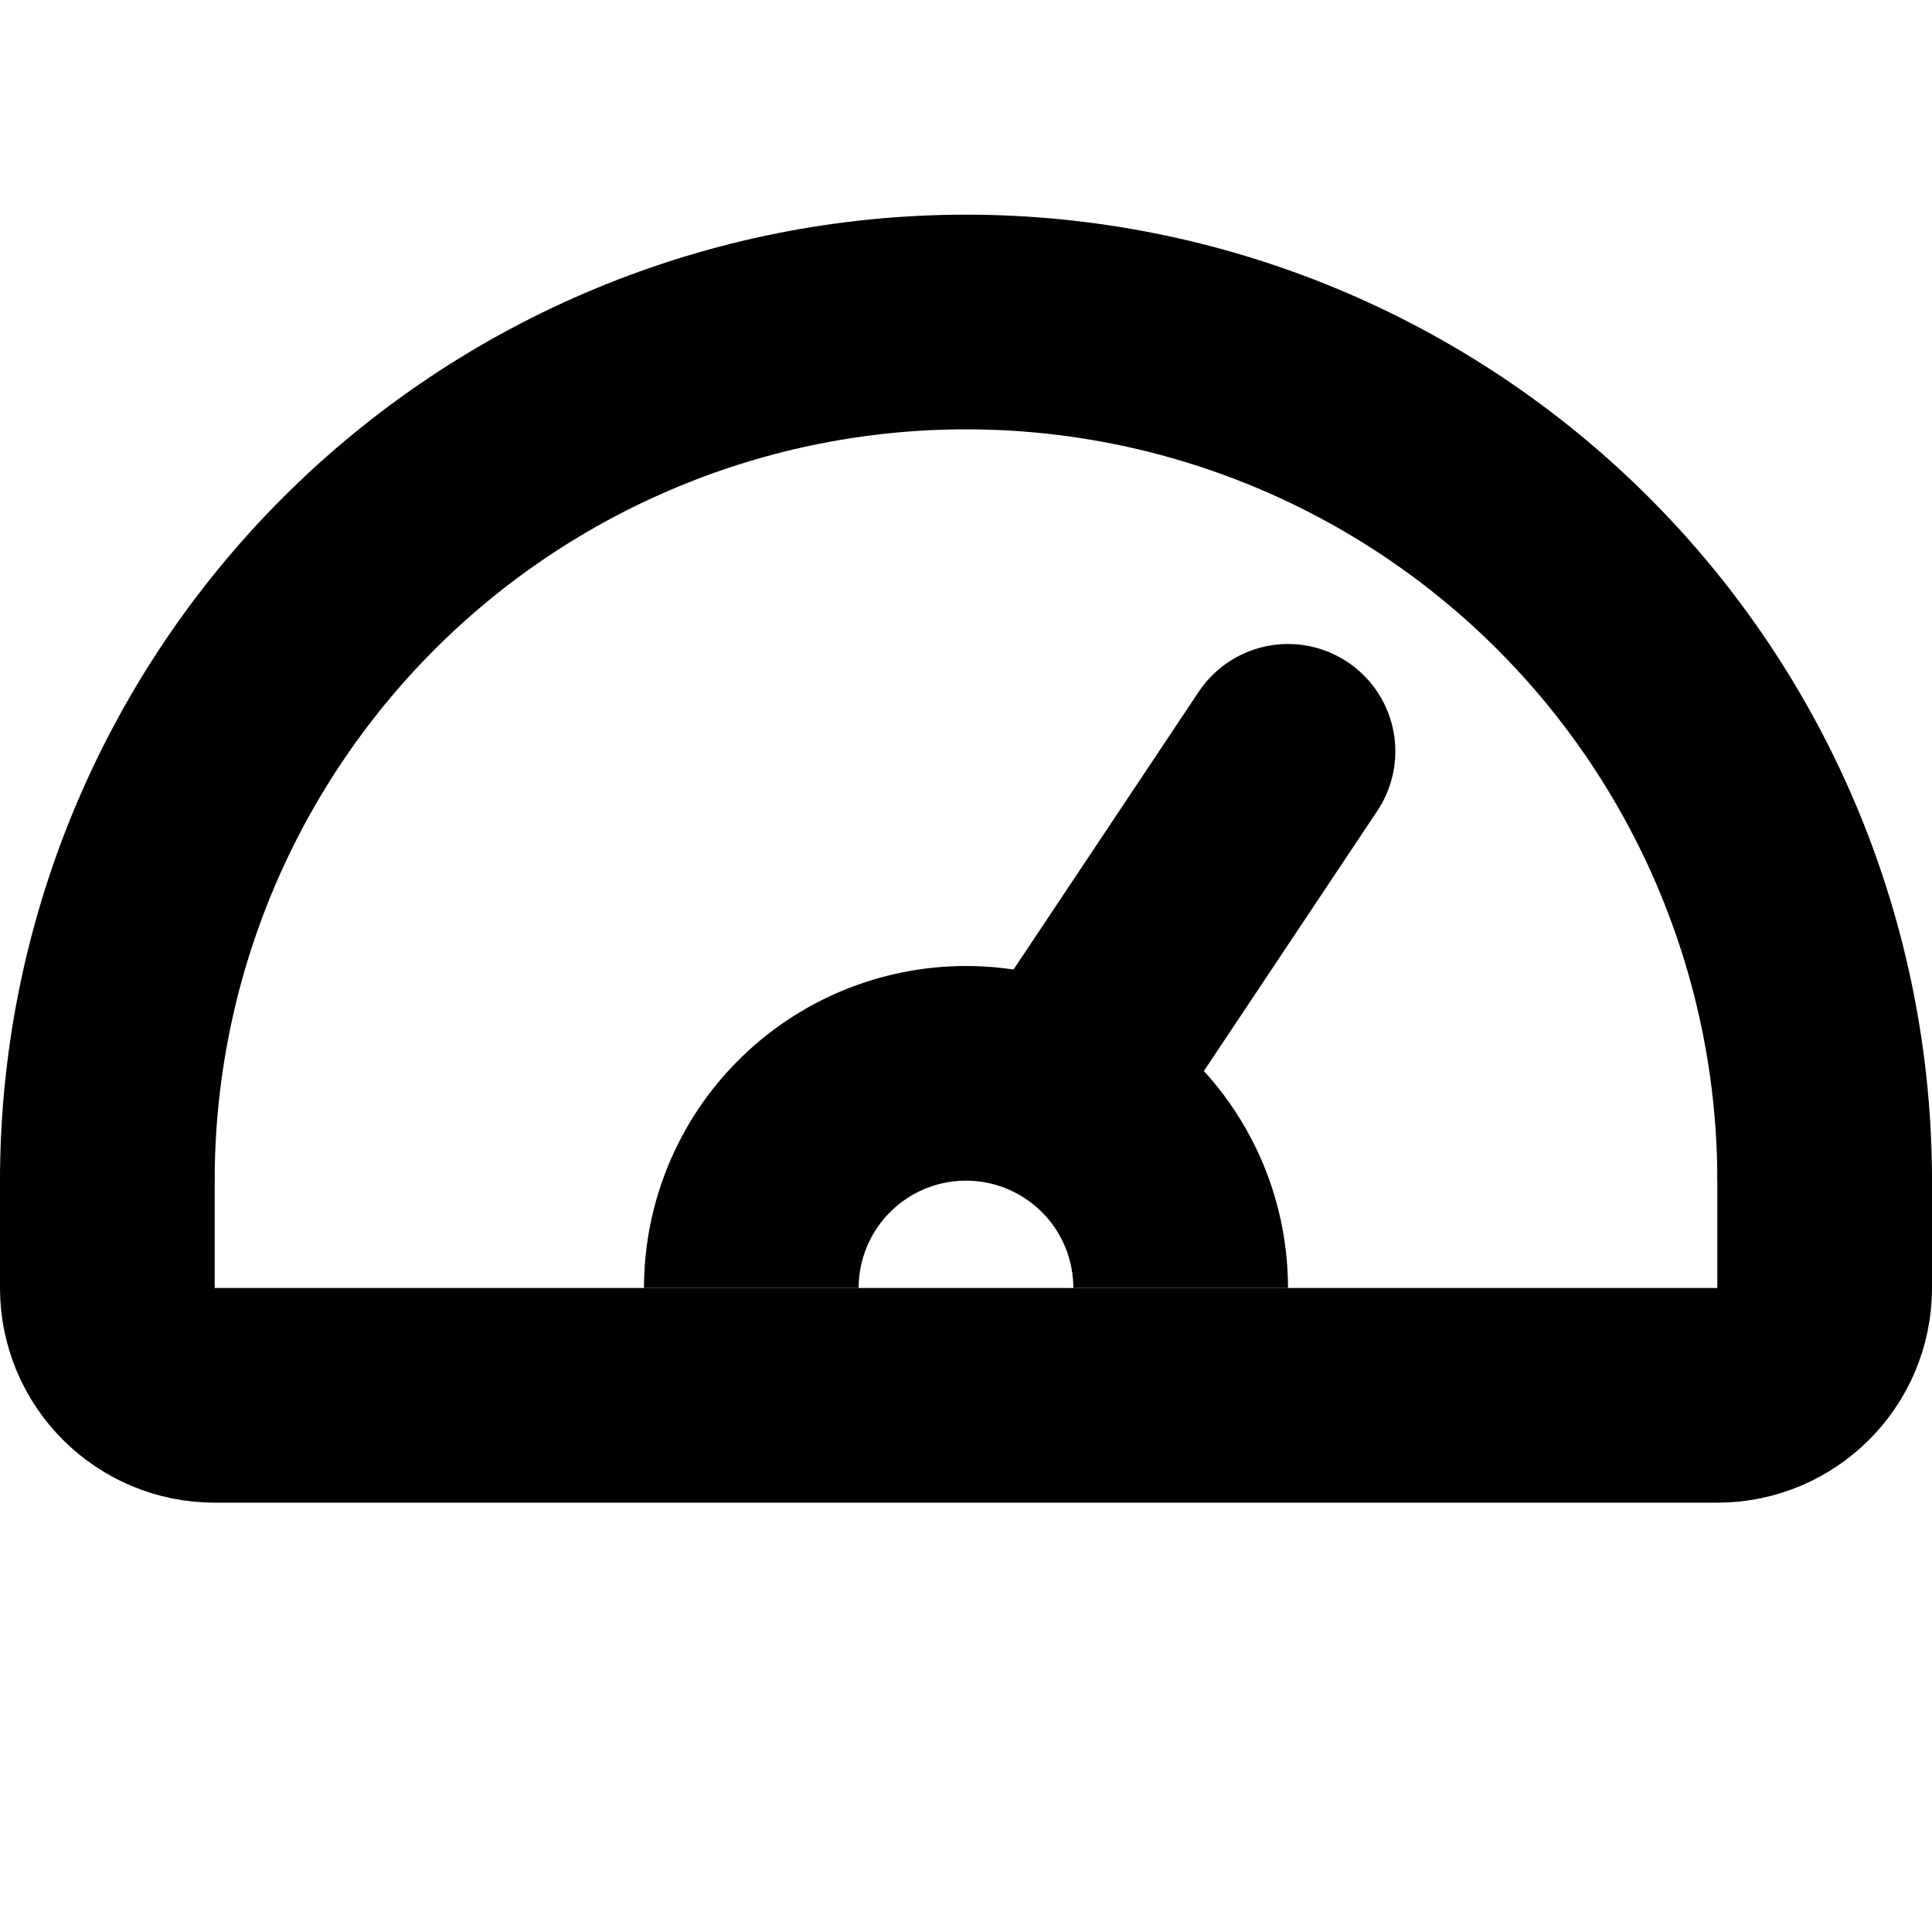
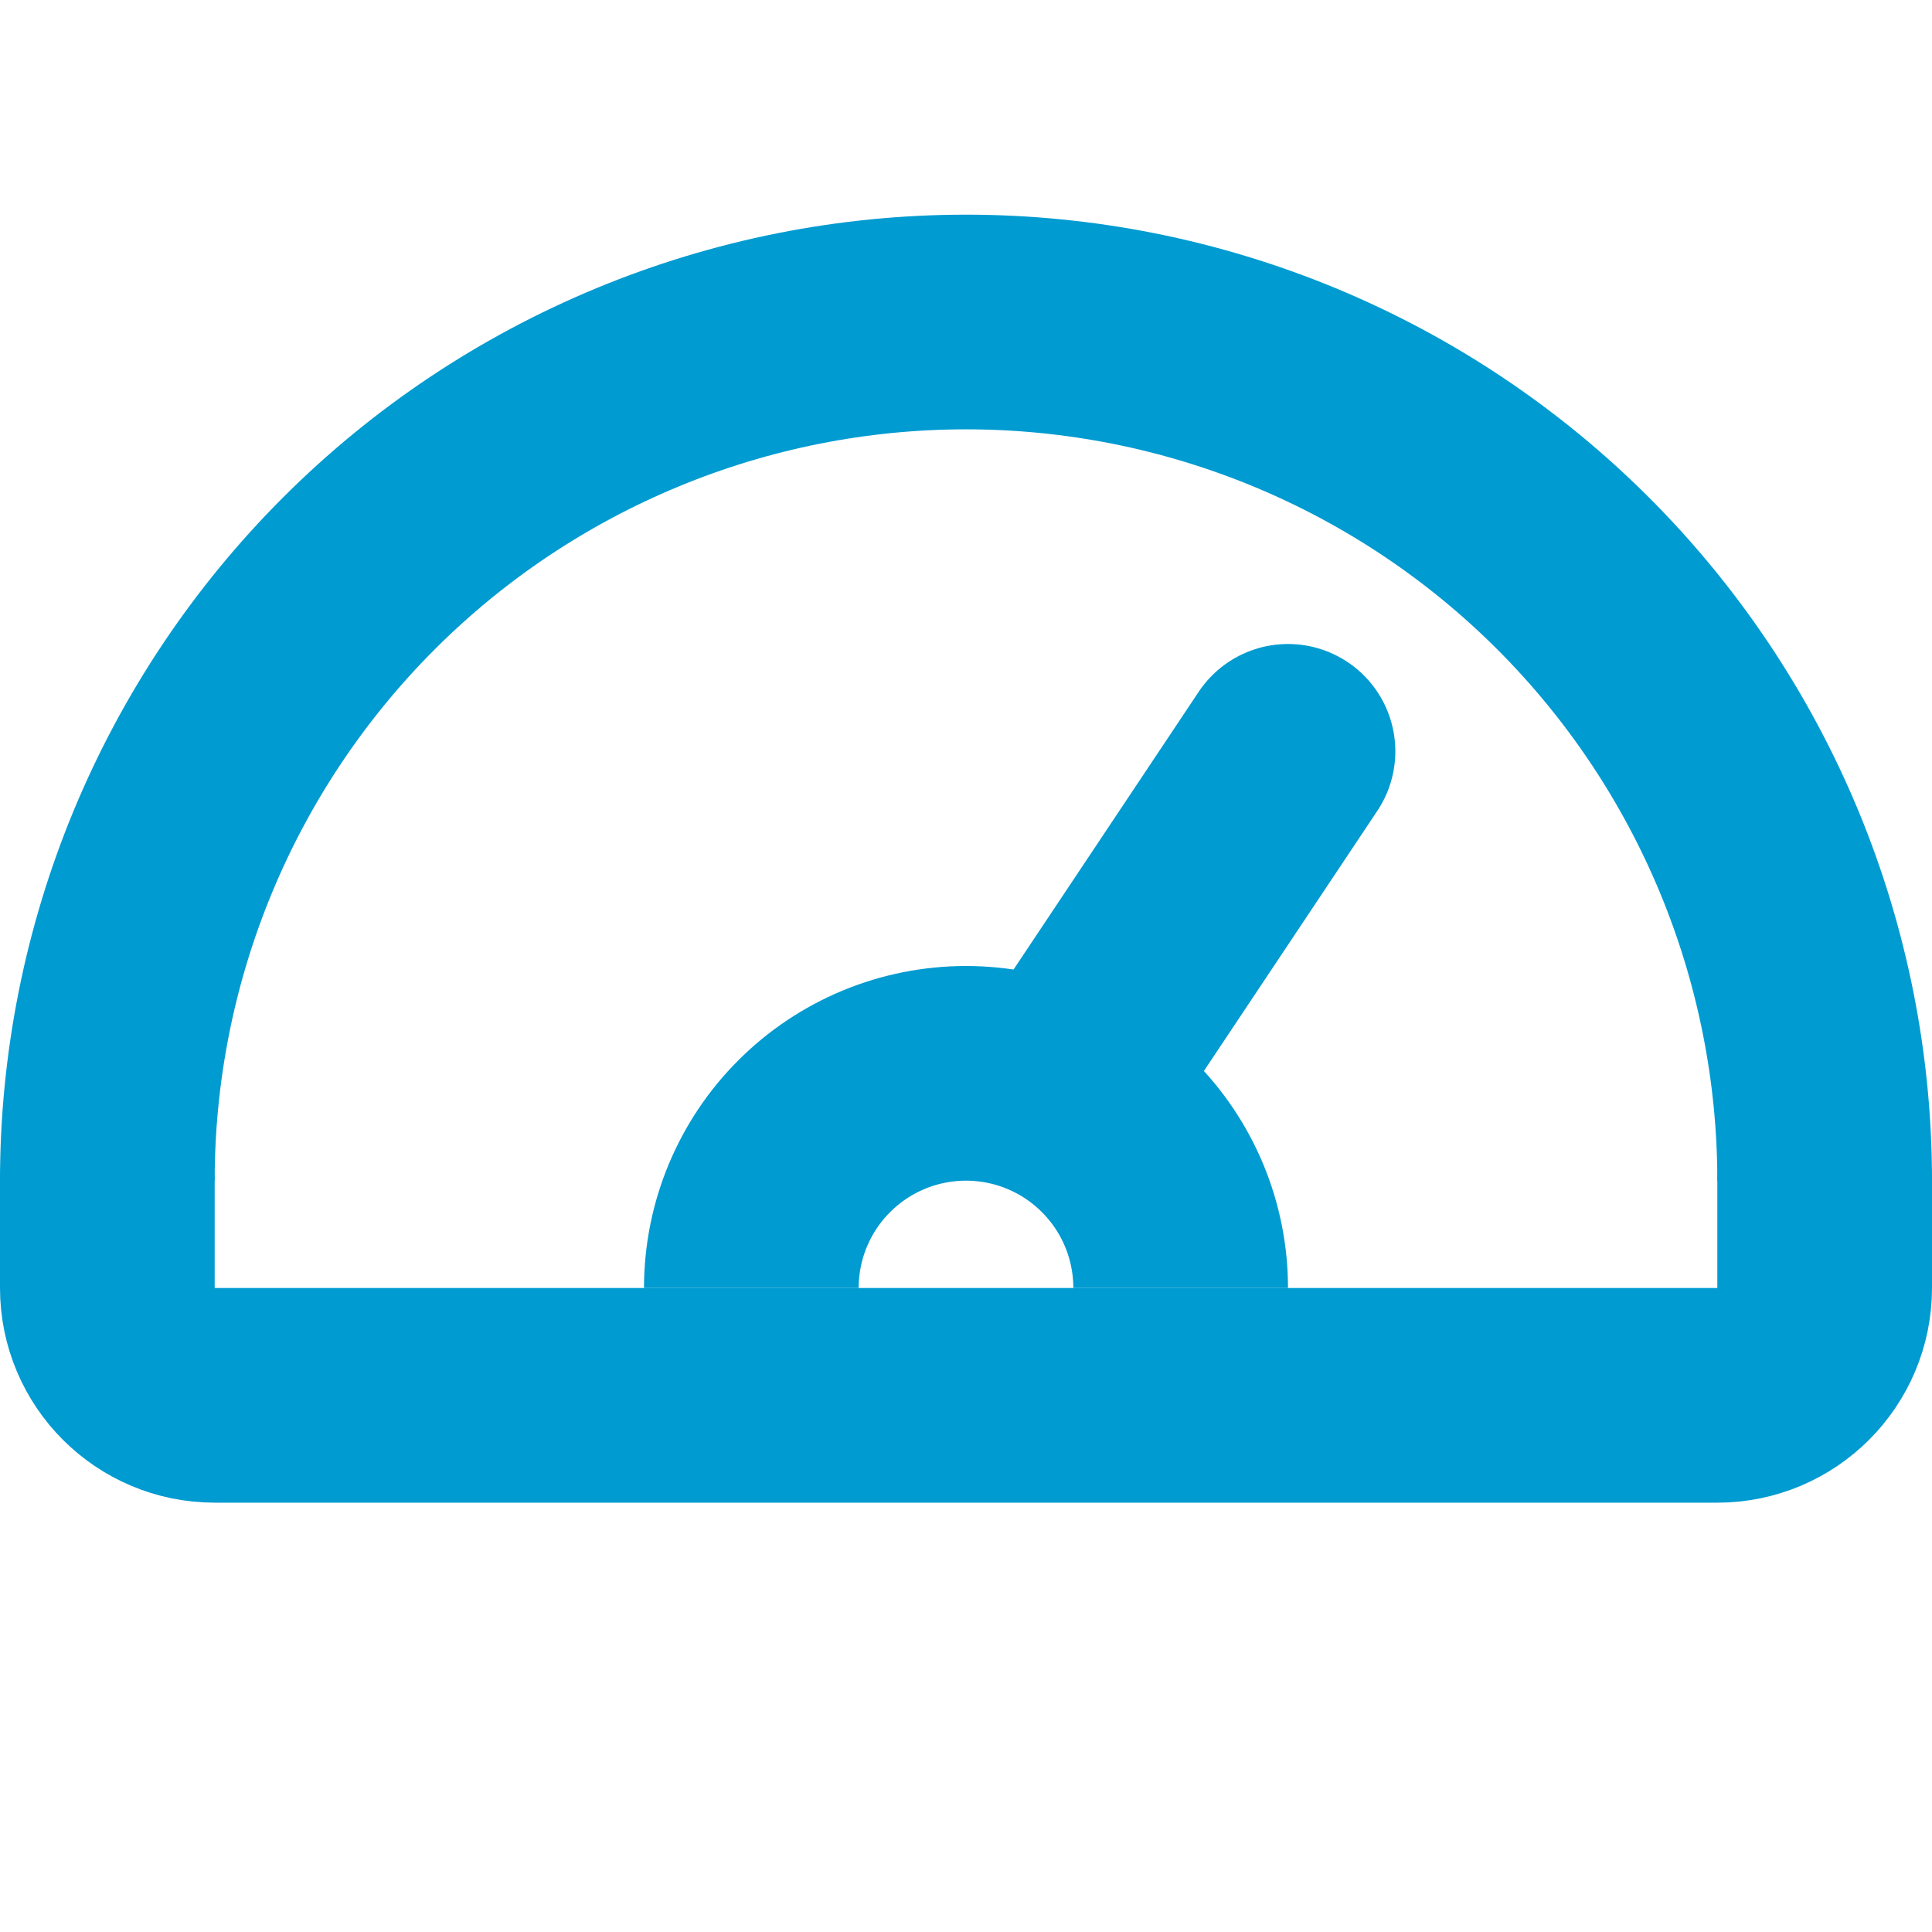
- <svg xmlns="http://www.w3.org/2000/svg" width="100px" height="100px" viewBox="3 3 18 18" fill="none">
-   <path d="M4 14C4 12.949 4.207 11.909 4.609 10.938C5.011 9.968 5.6 9.086 6.343 8.343C7.086 7.6 7.968 7.011 8.939 6.609C9.909 6.207 10.949 6 12 6C13.051 6 14.091 6.207 15.062 6.609C16.032 7.011 16.914 7.6 17.657 8.343C18.4 9.086 18.989 9.968 19.391 10.938C19.793 11.909 20 12.949 20 14" stroke="#000000" stroke-width="2" stroke-linejoin="round" />
-   <path d="M10 15C10 14.737 10.052 14.477 10.152 14.235C10.253 13.992 10.4 13.771 10.586 13.586C10.771 13.4 10.992 13.253 11.235 13.152C11.477 13.052 11.737 13 12 13C12.263 13 12.523 13.052 12.765 13.152C13.008 13.253 13.229 13.4 13.414 13.586C13.6 13.771 13.747 13.992 13.848 14.235C13.948 14.477 14 14.737 14 15" stroke="#000000" stroke-width="2" stroke-linejoin="round" />
-   <path d="M13 13L15 10" stroke="#000000" stroke-width="2" stroke-linecap="round" stroke-linejoin="round" />
-   <path d="M20 14V15C20 15.552 19.552 16 19 16H5C4.448 16 4 15.552 4 15V14" stroke="#000000" stroke-width="2" stroke-linecap="round" stroke-linejoin="round" />
+ <svg xmlns="http://www.w3.org/2000/svg" width="80px" height="80px" viewBox="3 3 18 18" fill="none">
+   <path d="M4 14C4 12.949 4.207 11.909 4.609 10.938C5.011 9.968 5.6 9.086 6.343 8.343C7.086 7.6 7.968 7.011 8.939 6.609C9.909 6.207 10.949 6 12 6C13.051 6 14.091 6.207 15.062 6.609C16.032 7.011 16.914 7.6 17.657 8.343C18.4 9.086 18.989 9.968 19.391 10.938C19.793 11.909 20 12.949 20 14" stroke="#009BD1" stroke-width="2" stroke-linejoin="round" />
+   <path d="M10 15C10 14.737 10.052 14.477 10.152 14.235C10.253 13.992 10.4 13.771 10.586 13.586C10.771 13.4 10.992 13.253 11.235 13.152C11.477 13.052 11.737 13 12 13C12.263 13 12.523 13.052 12.765 13.152C13.008 13.253 13.229 13.4 13.414 13.586C13.6 13.771 13.747 13.992 13.848 14.235C13.948 14.477 14 14.737 14 15" stroke="#009BD1" stroke-width="2" stroke-linejoin="round" />
+   <path d="M13 13L15 10" stroke="#009BD1" stroke-width="2" stroke-linecap="round" stroke-linejoin="round" />
+   <path d="M20 14V15C20 15.552 19.552 16 19 16H5C4.448 16 4 15.552 4 15V14" stroke="#009BD1" stroke-width="2" stroke-linecap="round" stroke-linejoin="round" />
</svg>
